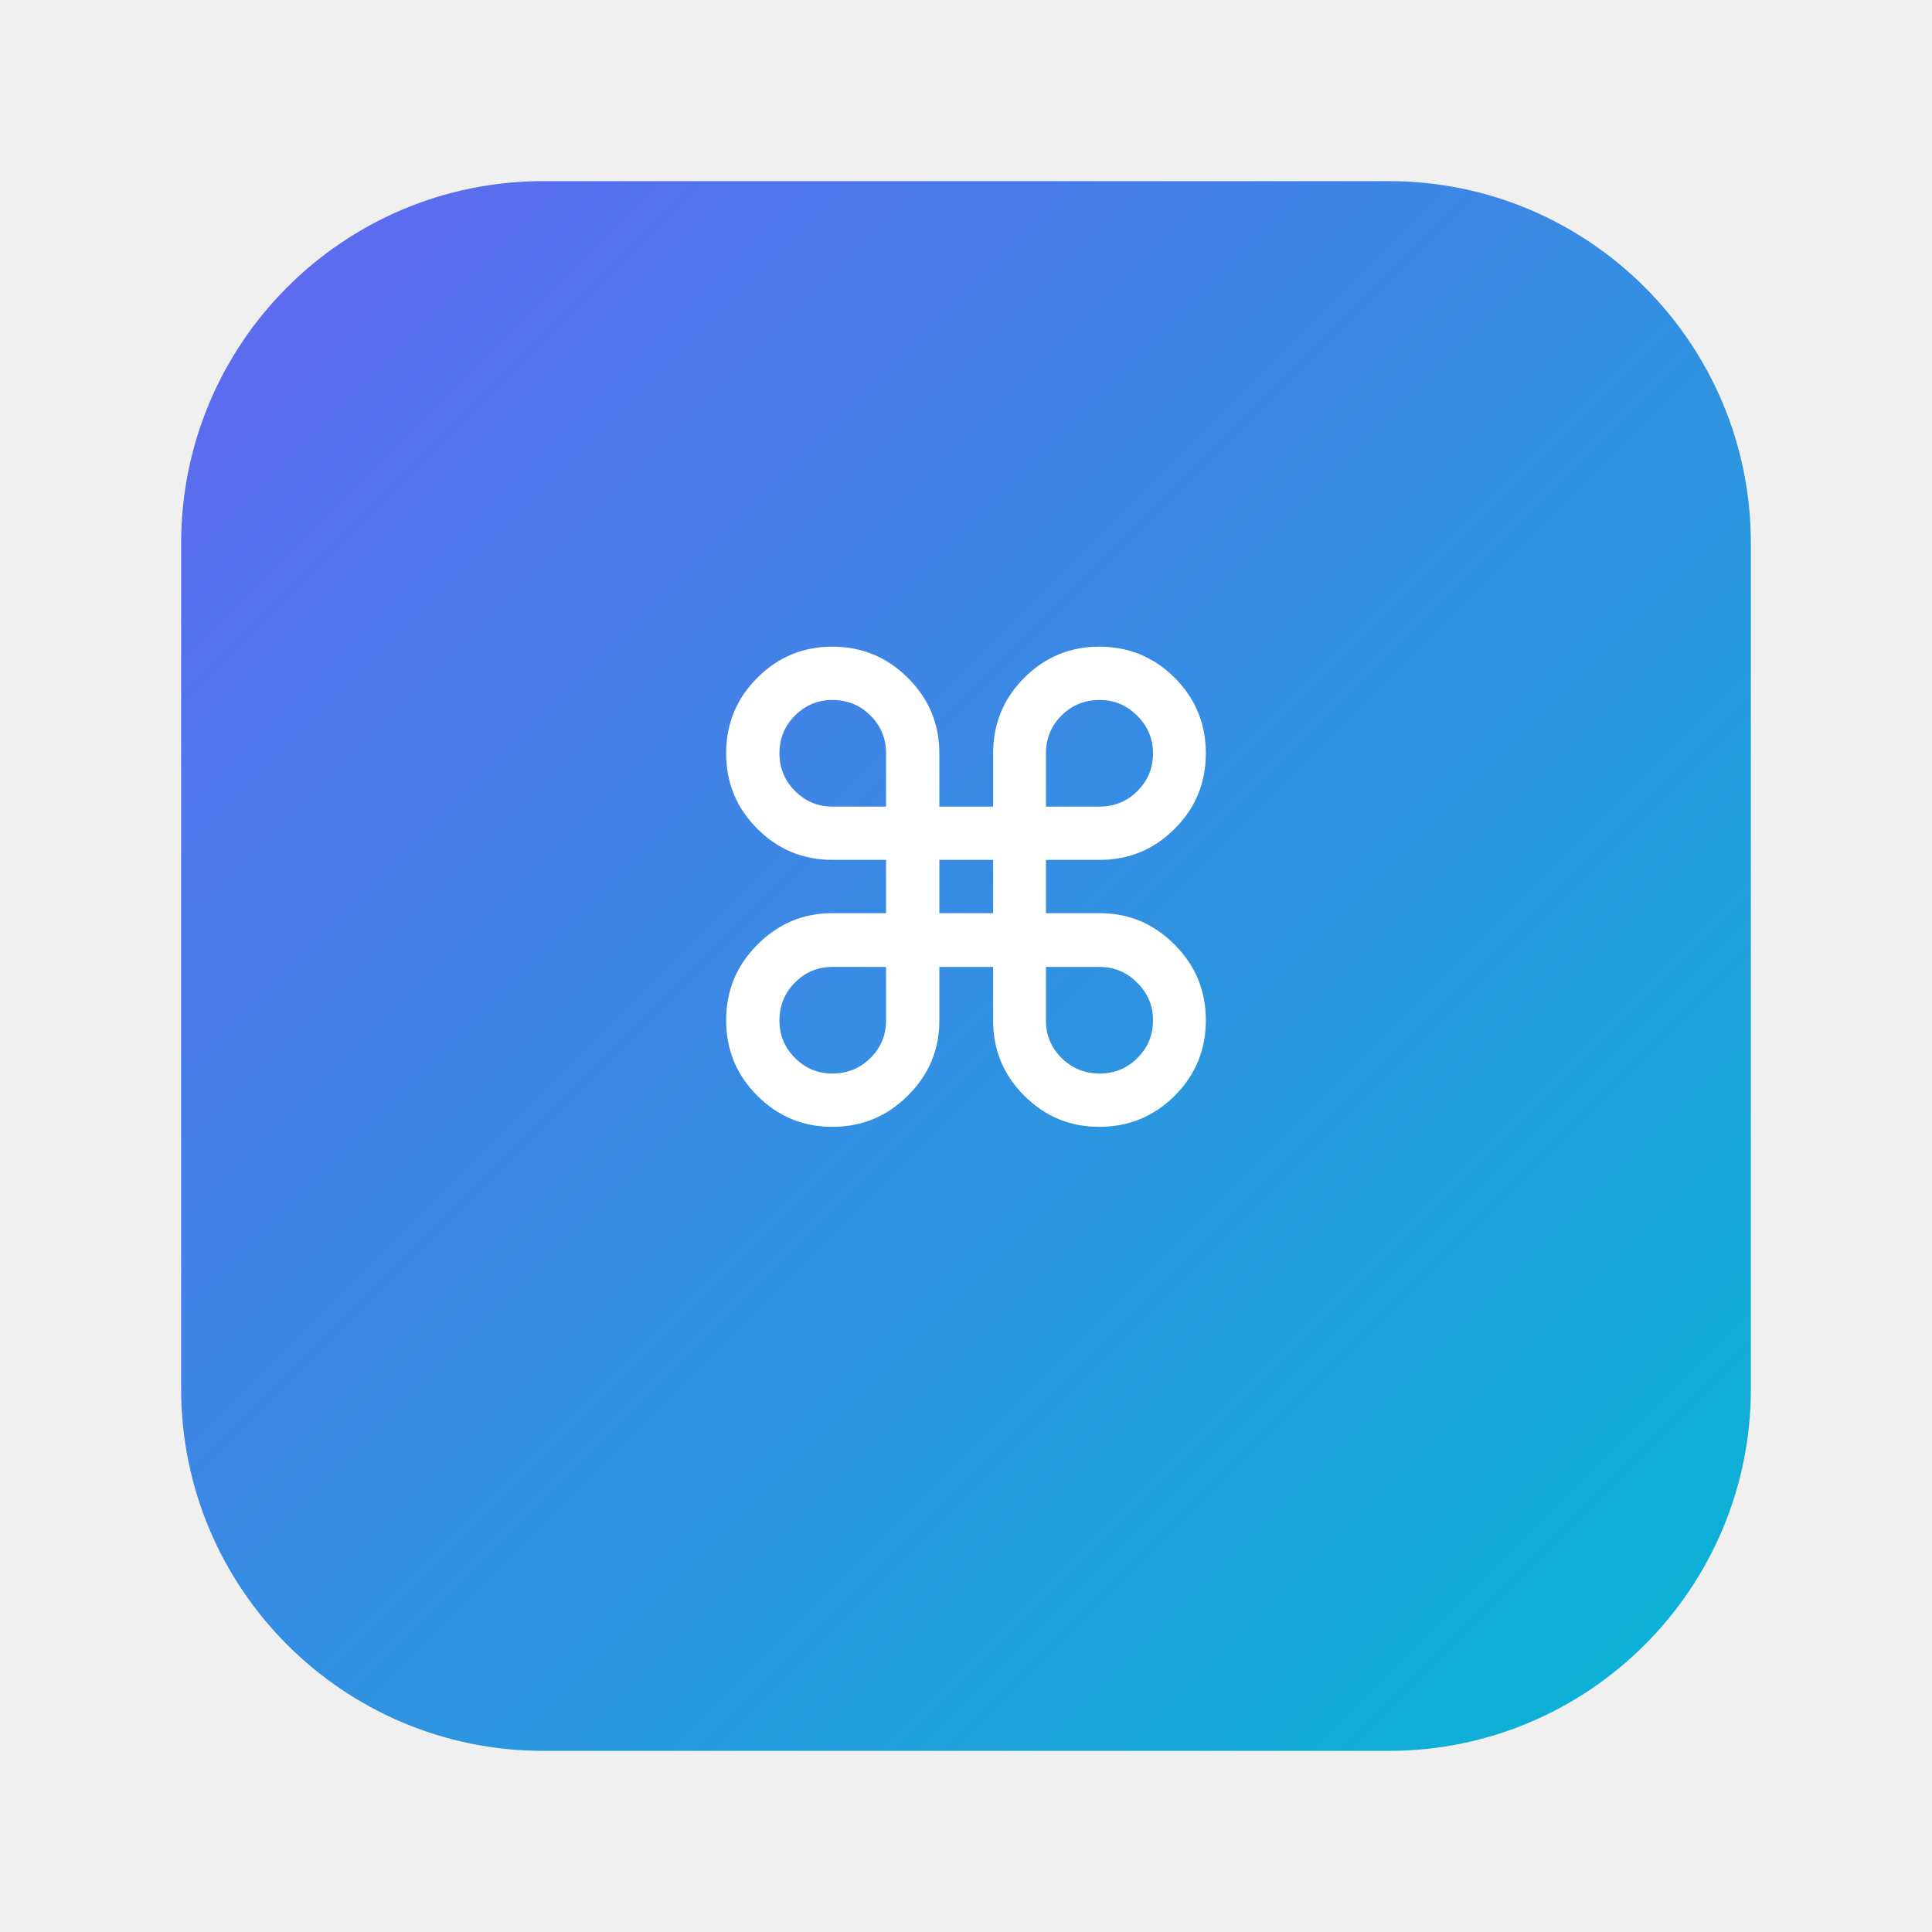
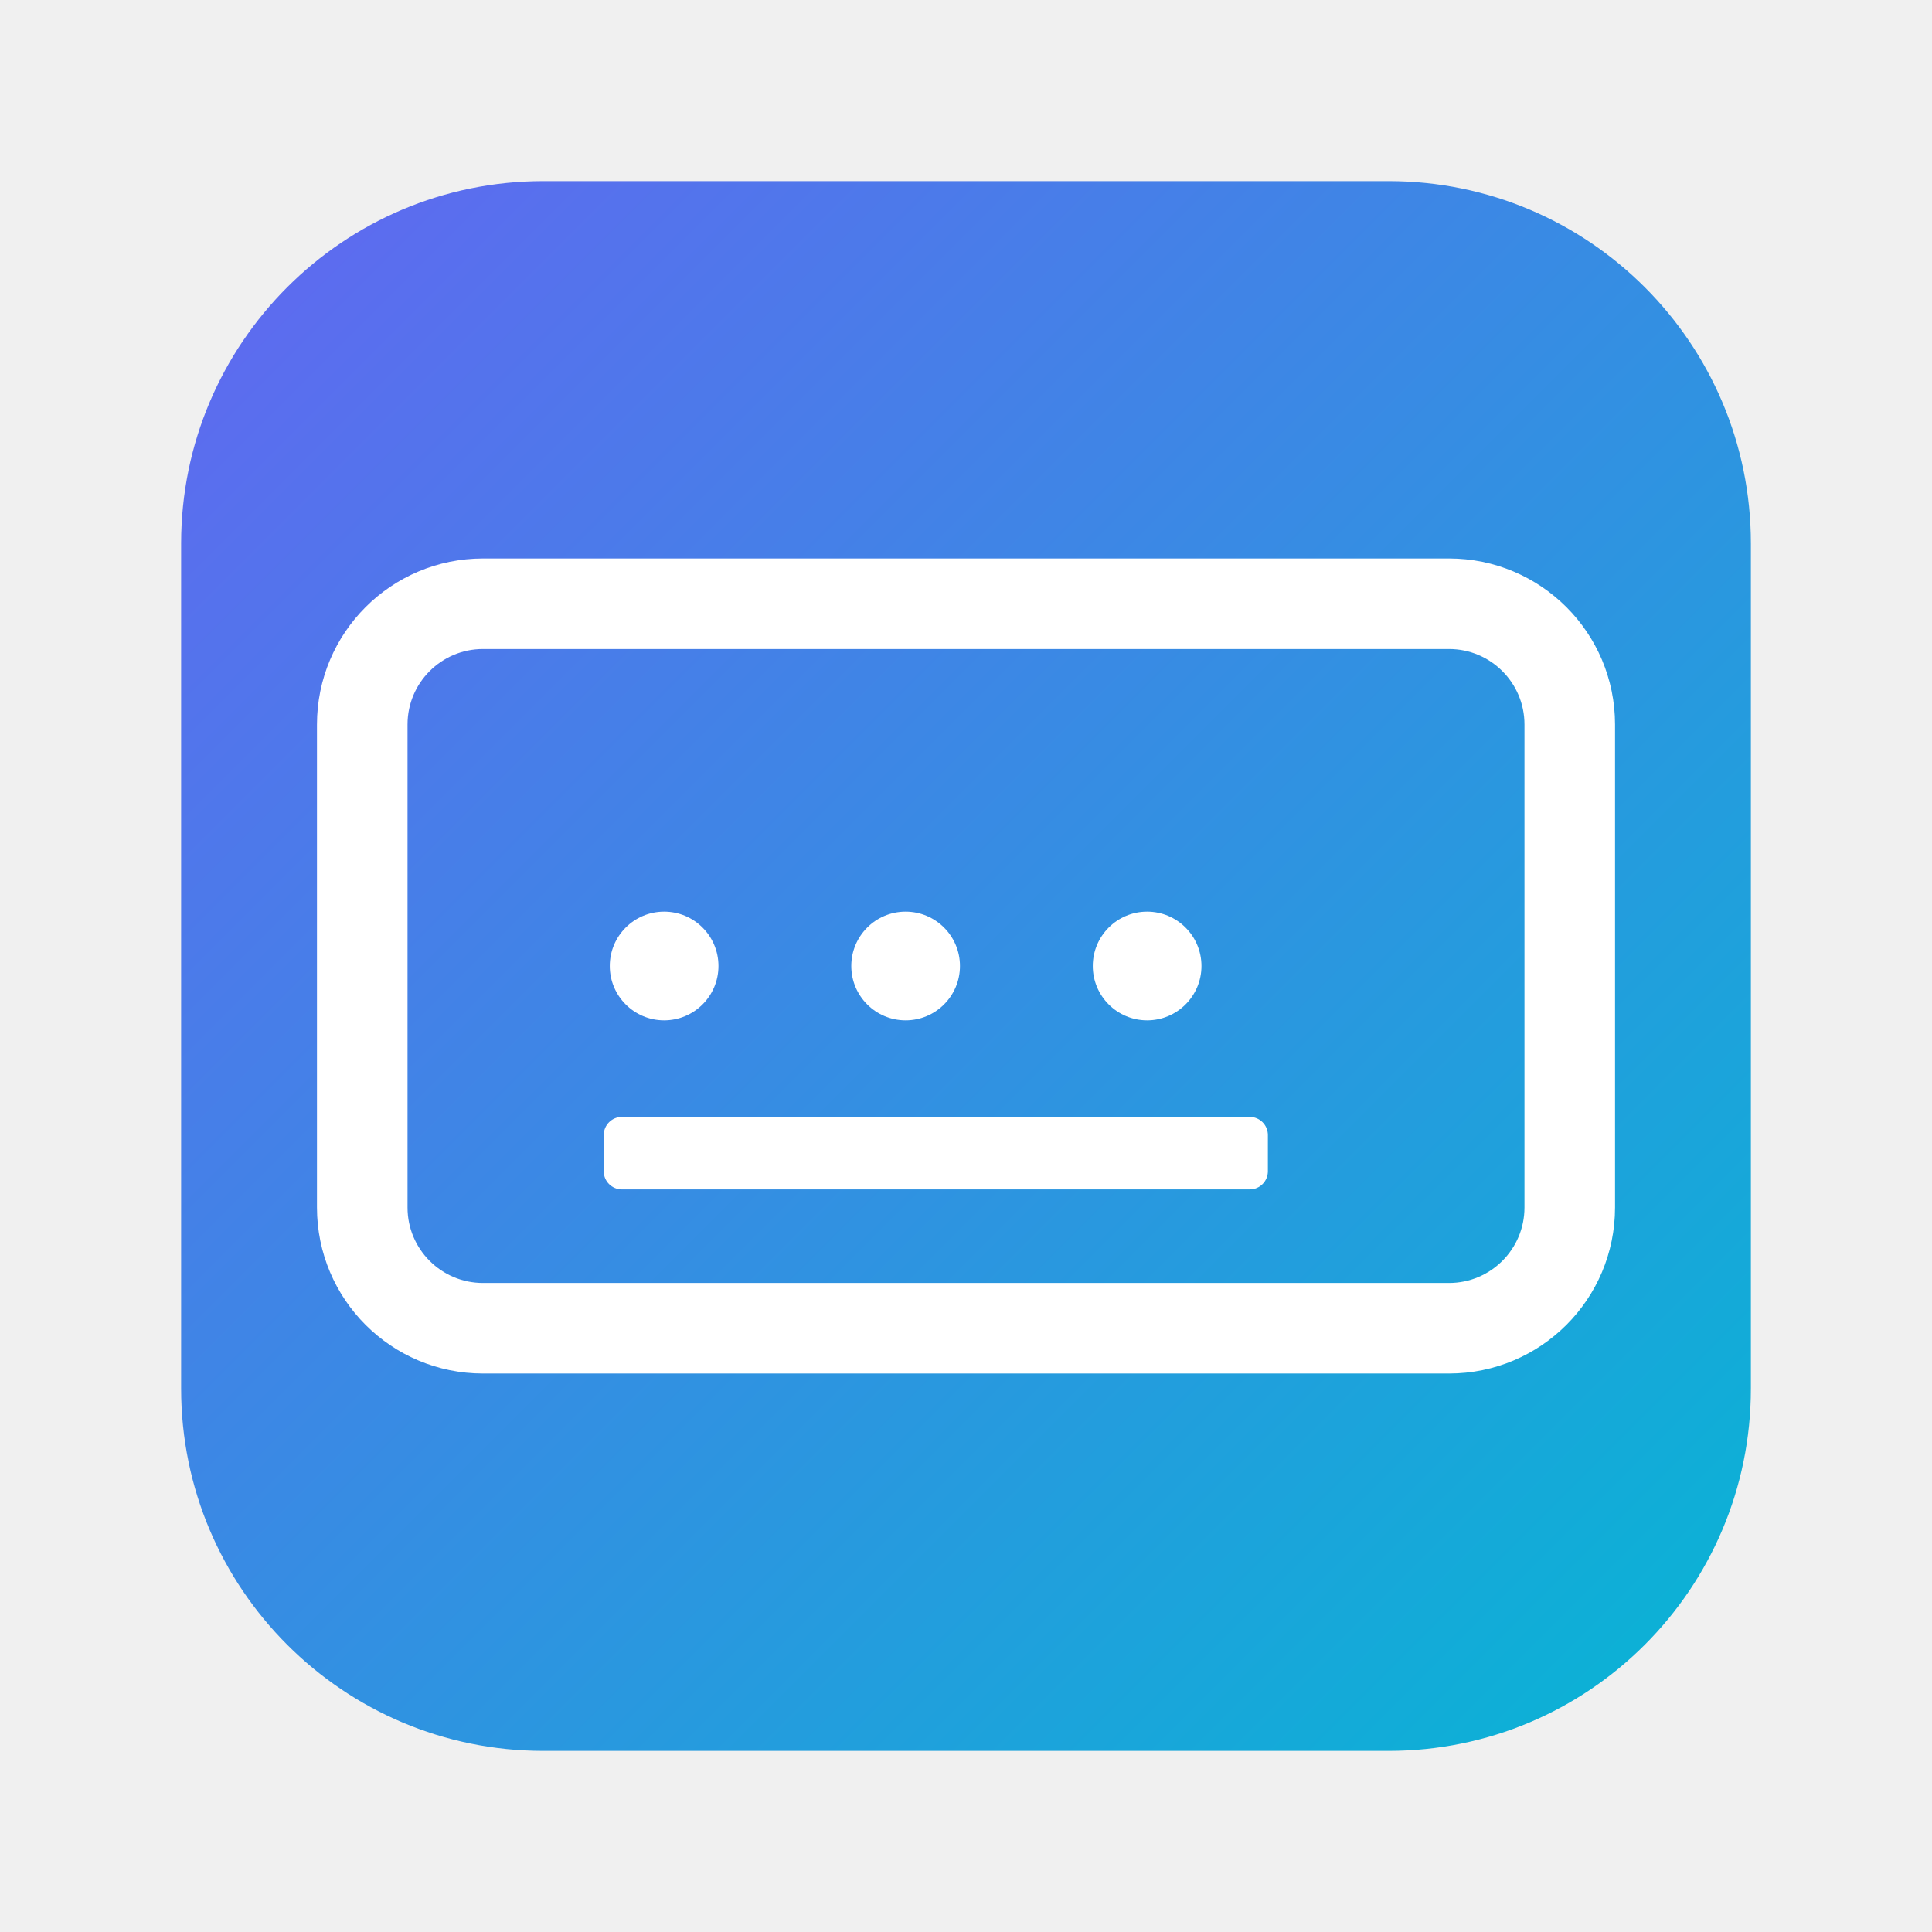
<svg xmlns="http://www.w3.org/2000/svg" viewBox="0 0 64 64">
  <defs>
    <linearGradient id="g" x1="0" y1="0" x2="1" y2="1">
      <stop offset="0%" stop-color="#6366f1" />
      <stop offset="100%" stop-color="#06b6d4" />
    </linearGradient>
  </defs>
  <rect x="6" y="6" width="52" height="52" rx="12" fill="url(#g)" />
-   <g fill="#fff" font-family="ui-monospace, SFMono-Regular, Menlo, monospace" font-weight="700" text-anchor="middle">
-     <text x="32" y="40" font-size="28">⌘</text>
+   <g transform="translate(8 8) scale(2)" fill="none" stroke="#fff" stroke-width="1.5">
+     <rect x="2" y="6" width="20" height="12" rx="2" />
+     <circle cx="7" cy="12" r="0.9" fill="#fff" stroke="none" />
+     <circle cx="11" cy="12" r="0.9" fill="#fff" stroke="none" />
+     <circle cx="15" cy="12" r="0.9" fill="#fff" stroke="none" />
+     <rect x="6" y="14.5" width="11" height="1.2" rx="0.3" fill="#fff" stroke="none" />
  </g>
</svg>
